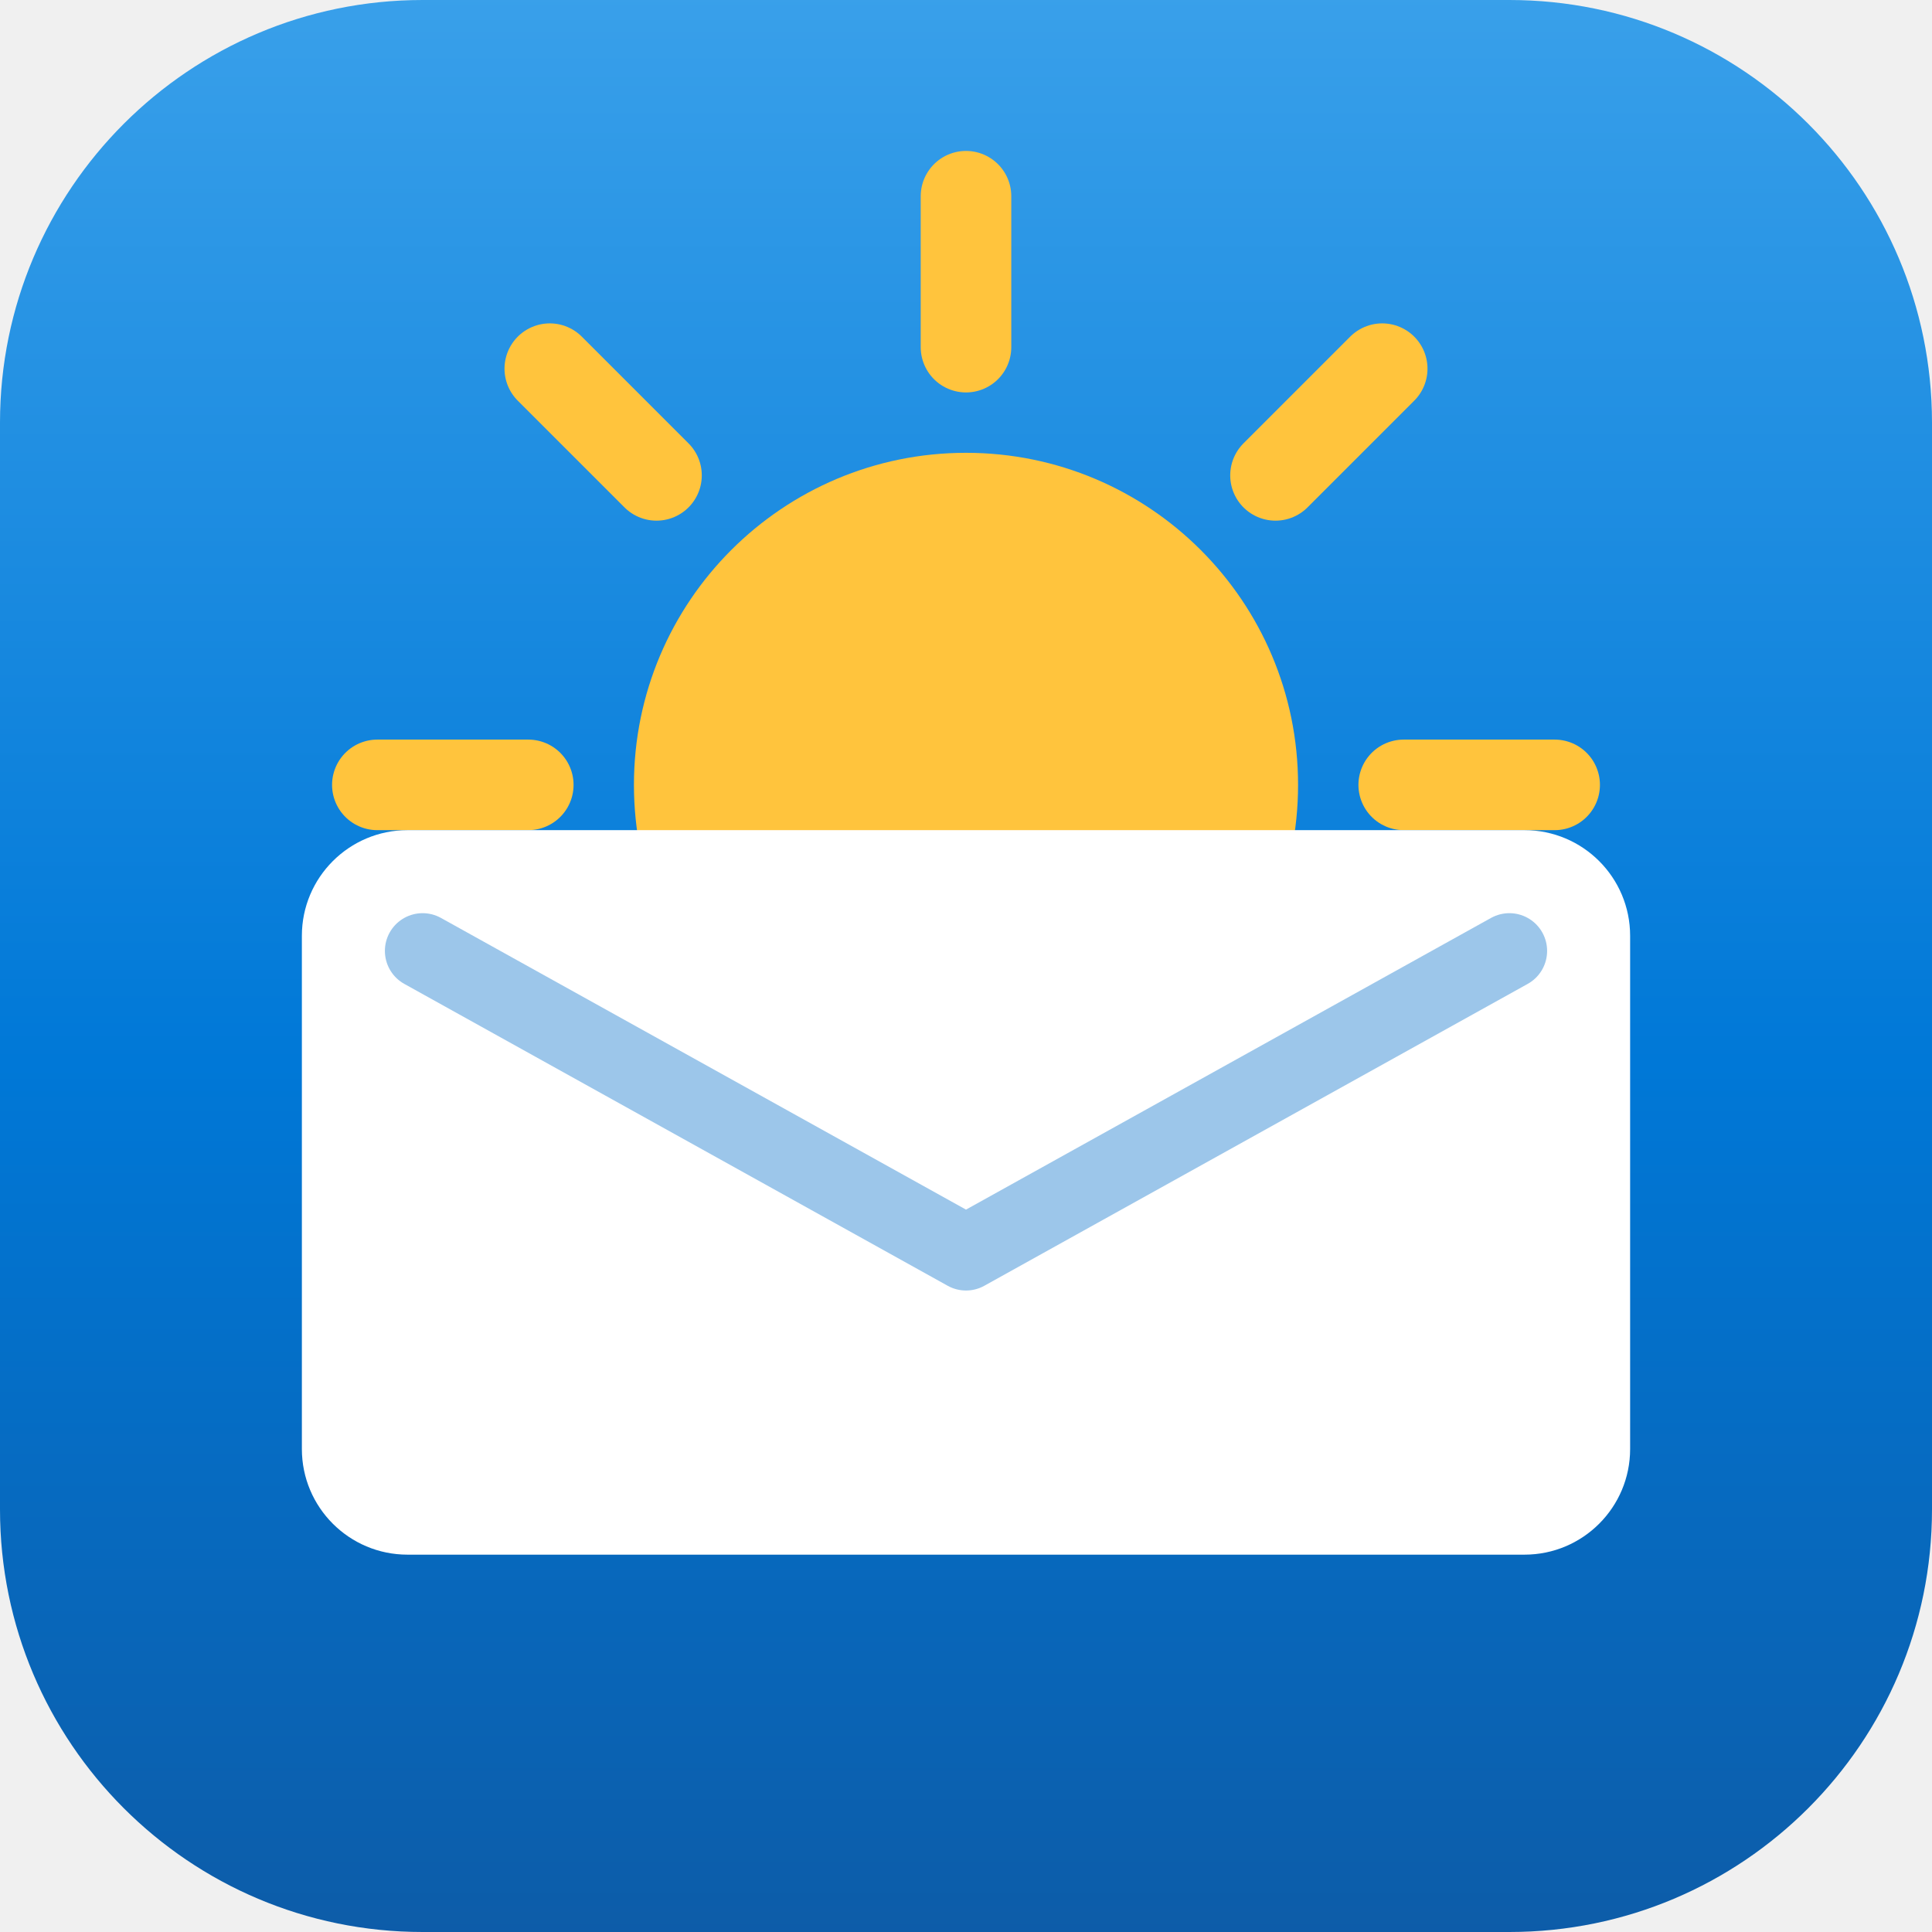
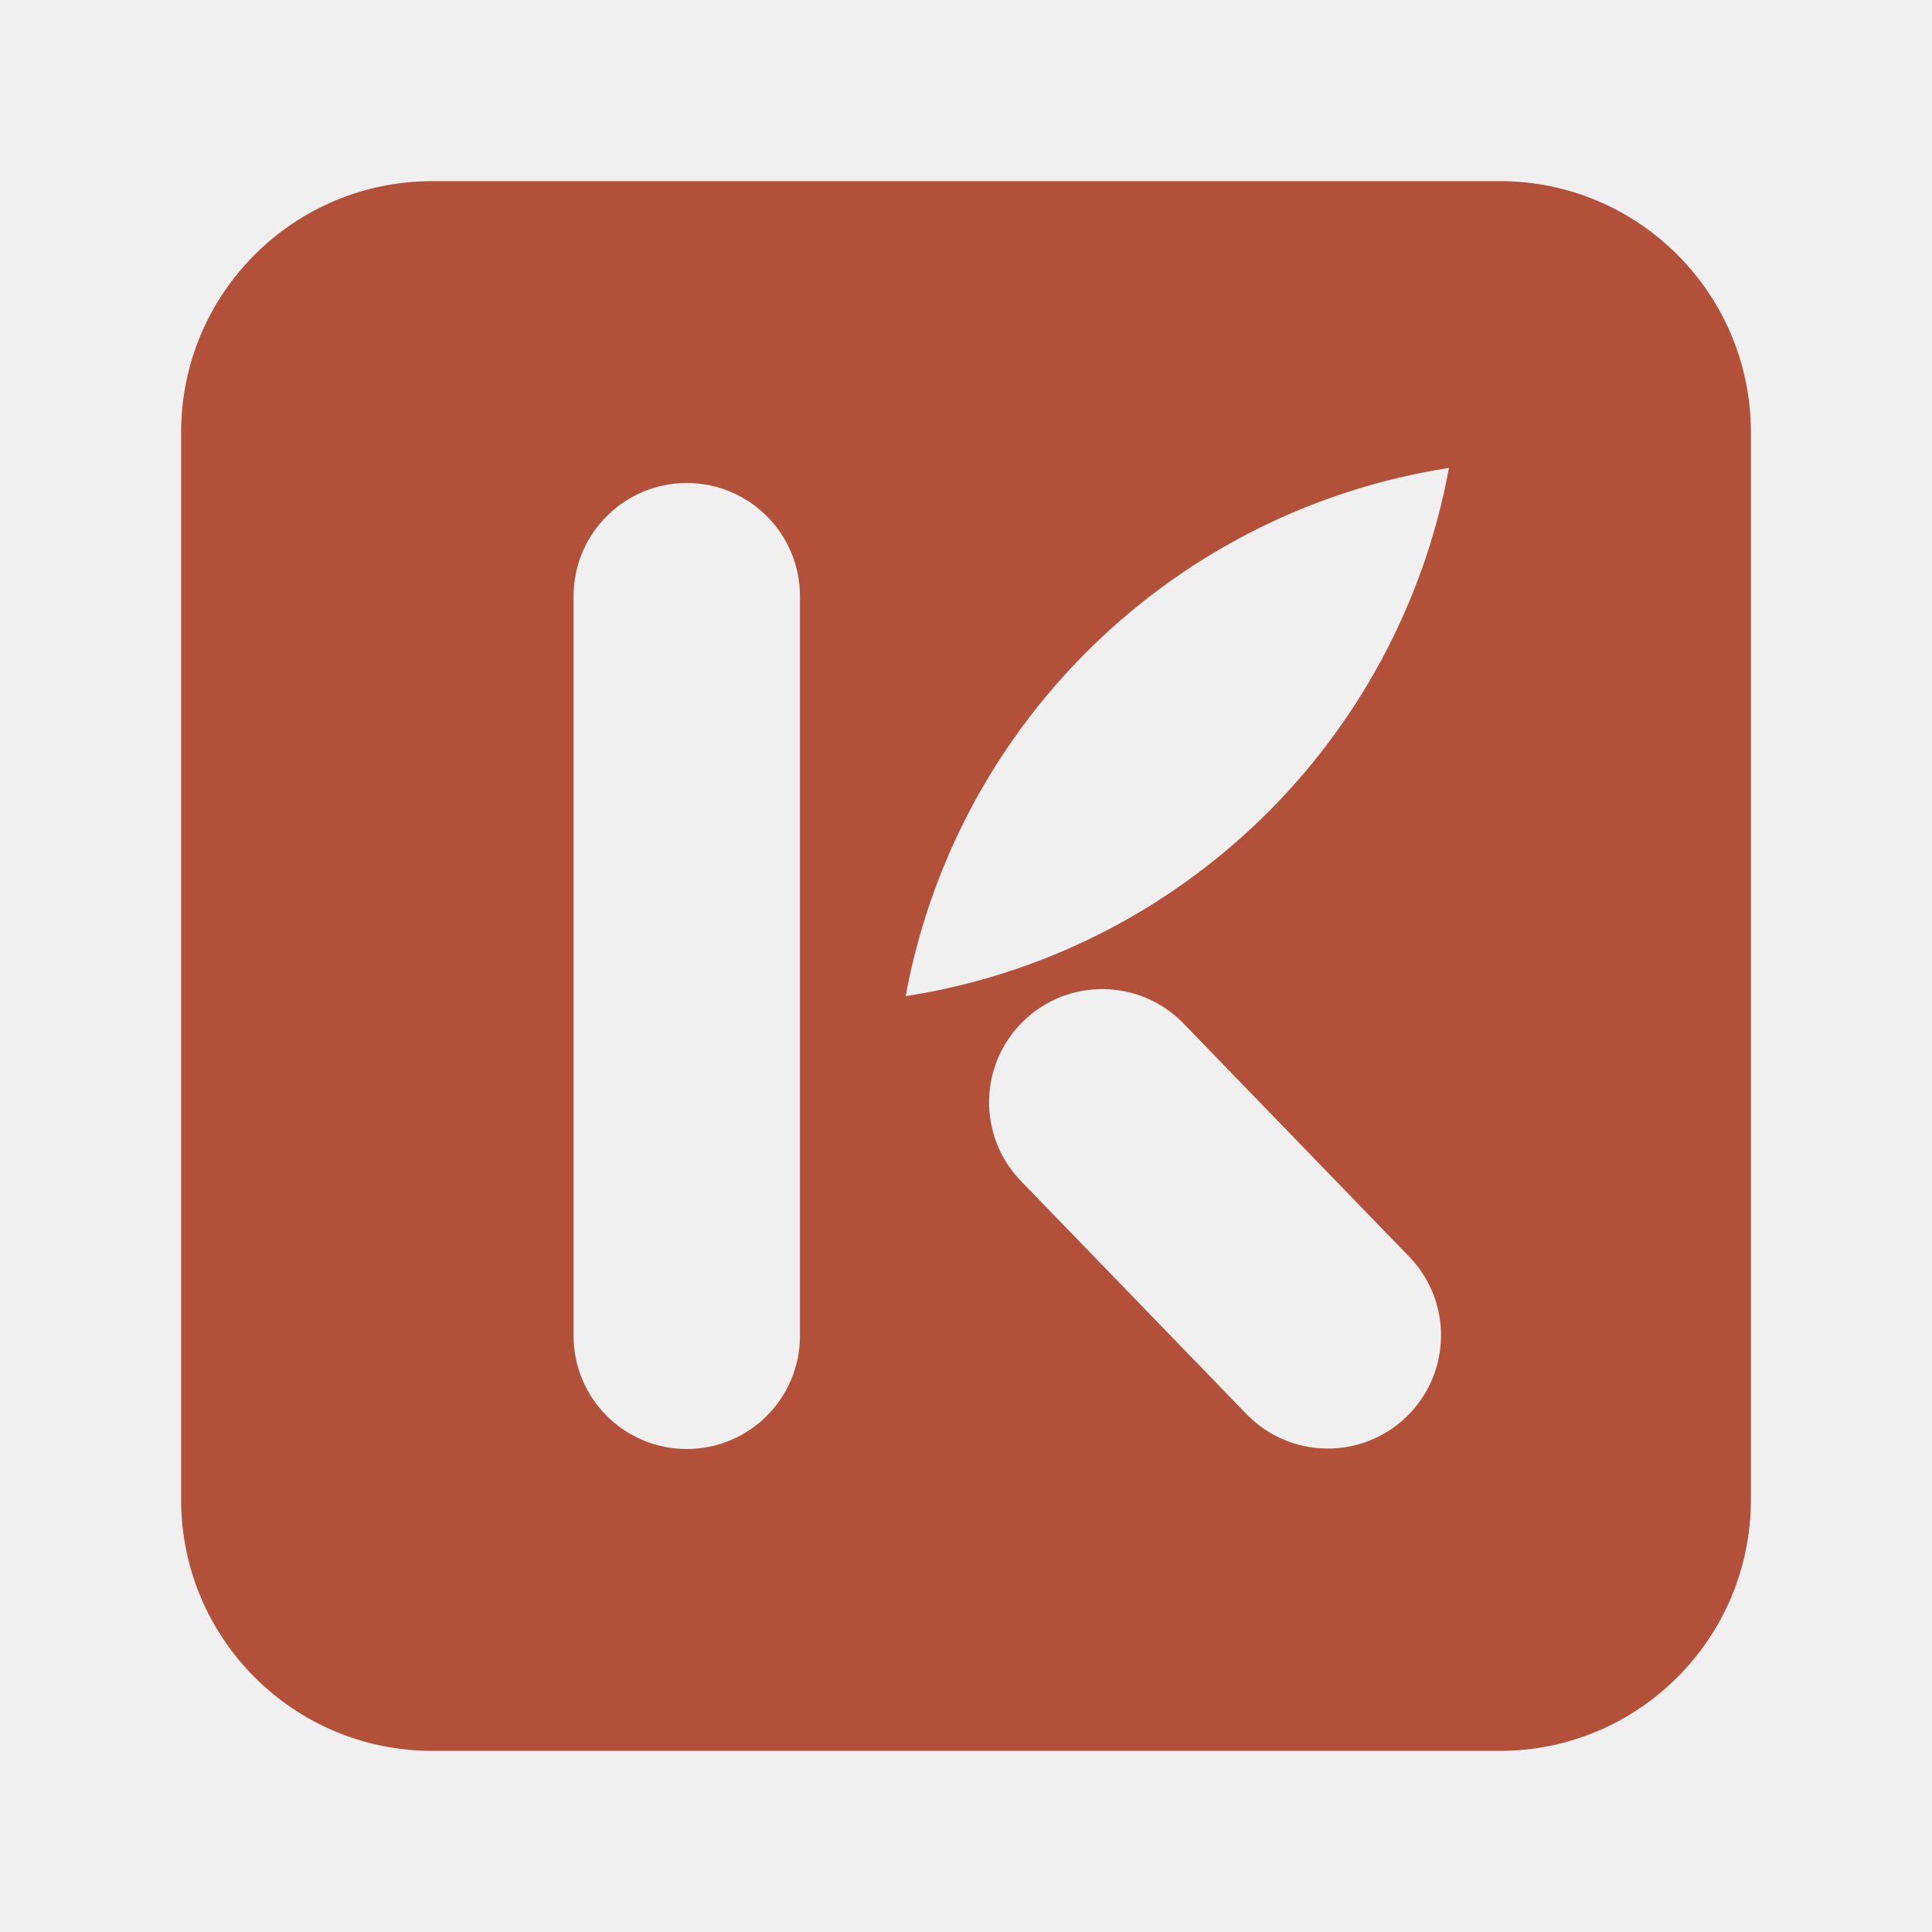
- <svg xmlns="http://www.w3.org/2000/svg" role="img" aria-label="Komorebi" viewBox="0 0 256 256" width="256" height="256">
-   <defs>
-     <linearGradient id="k-sky" x1="0" y1="0" x2="0" y2="1">
-       <stop offset="0" stop-color="#39a0ea" />
-       <stop offset="0.55" stop-color="#0078d7" />
-       <stop offset="1" stop-color="#0d5ca8" />
-     </linearGradient>
-   </defs>
-   <rect width="256" height="256" rx="56" fill="url(#k-sky)" />
-   <g stroke="#ffc43d" stroke-width="12" stroke-linecap="round">
-     <line x1="70" y1="104" x2="50" y2="104" />
-     <line x1="86.99" y1="62.99" x2="72.85" y2="48.85" />
-     <line x1="128" y1="46" x2="128" y2="26" />
-     <line x1="169.01" y1="62.99" x2="183.15" y2="48.85" />
-     <line x1="186" y1="104" x2="206" y2="104" />
-   </g>
-   <circle cx="128" cy="104" r="44" fill="#ffc43d" />
-   <rect x="40" y="110" width="176" height="96" rx="14" fill="#ffffff" />
-   <path d="M56 126L128 166L200 126" fill="none" stroke="#9cc6ea" stroke-width="10" stroke-linecap="round" stroke-linejoin="round" />
+ <svg xmlns="http://www.w3.org/2000/svg" viewBox="0 0 256 256">
+   <path fill="#B3503A" fill-rule="evenodd" d="M57.28 24H198.72A33.28 33.28 0 0 1 232 57.28V198.72A33.28 33.28 0 0 1 198.72 232H57.28A33.28 33.28 0 0 1 24 198.72V57.28A33.28 33.28 0 0 1 57.28 24ZM91 64H91A15 15 0 0 1 106 79V177A15 15 0 0 1 91 192H91A15 15 0 0 1 76 177V79A15 15 0 0 1 91 64ZM120 132A86.78 86.78 0 0 1 192 62A86.78 86.78 0 0 1 120 132ZM135.22 156.43L165.22 187.43A15 15 0 0 0 186.78 166.57L156.78 135.57A15 15 0 0 0 135.22 156.43Z" />
</svg>
